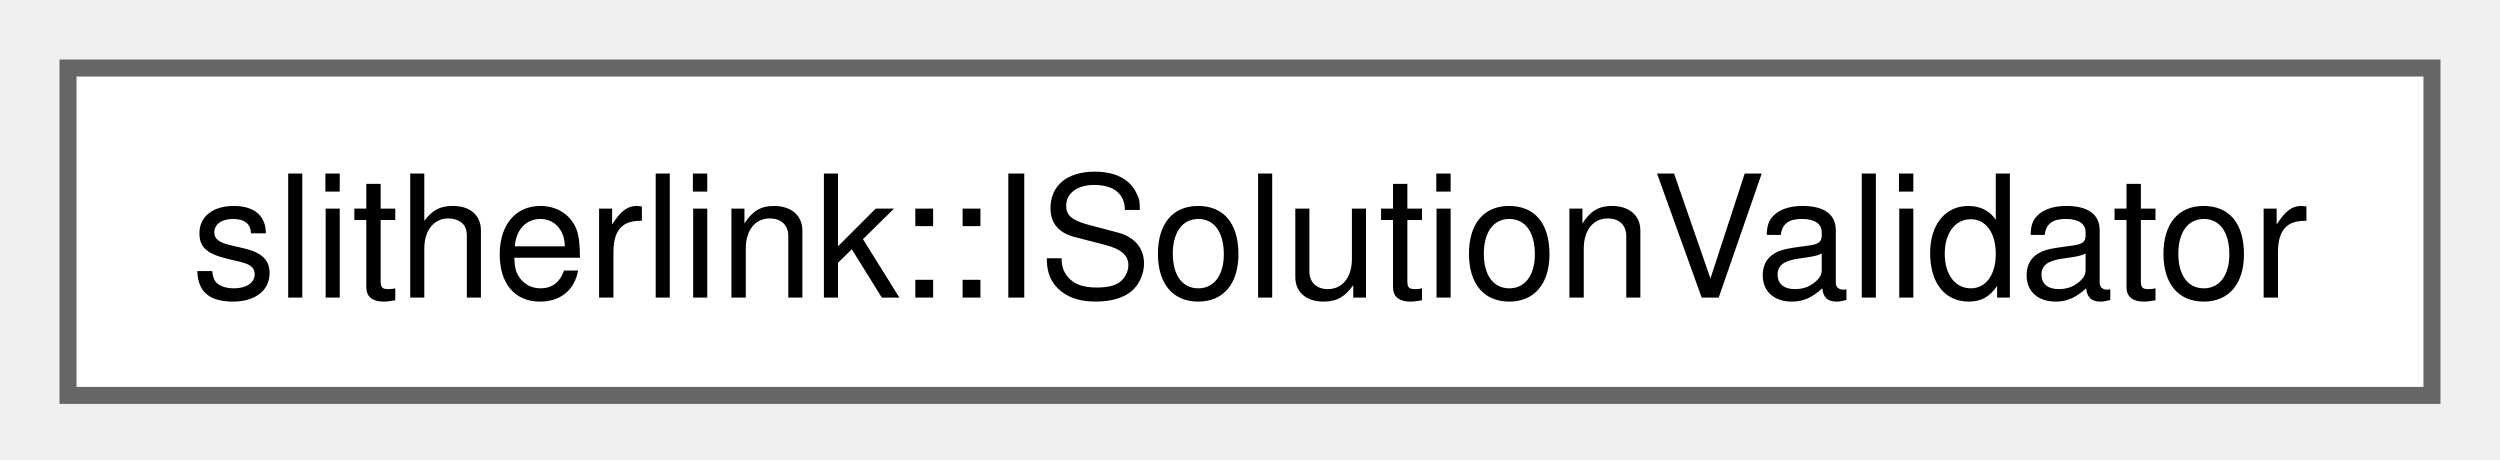
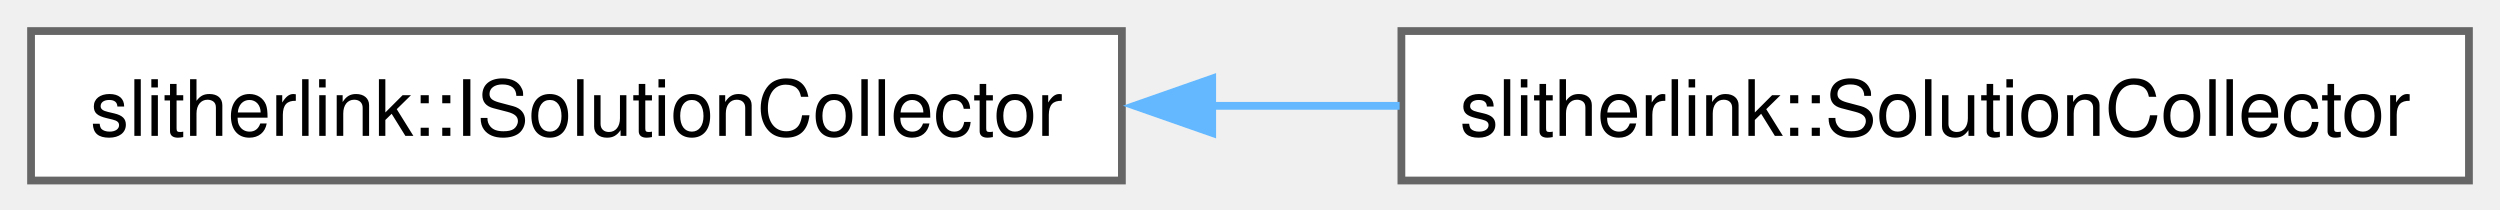
- <svg xmlns="http://www.w3.org/2000/svg" xmlns:xlink="http://www.w3.org/1999/xlink" width="147pt" height="27pt" viewBox="0.00 0.00 147.00 27.00">
+ <svg xmlns="http://www.w3.org/2000/svg" xmlns:xlink="http://www.w3.org/1999/xlink" width="322pt" height="27pt" viewBox="0.00 0.00 322.00 27.00">
  <g id="graph0" class="graph" transform="scale(1 1) rotate(0) translate(4 23.25)">
    <g id="Node000000" class="node">
      <g id="a_Node000000">
-         <a xlink:href="classslitherlink_1_1_i_solution_validator.html" target="_top" xlink:title=" ">
-           <polygon fill="white" stroke="#666666" points="139,-19.25 0,-19.25 0,0 139,0 139,-19.25" />
-           <text xml:space="preserve" text-anchor="middle" x="69.5" y="-5.75" font-family="Helvetica,sans-Serif" font-size="10.00">slitherlink::ISolutionValidator</text>
+         <a xlink:href="classslitherlink_1_1_i_solution_collector.html" target="_top" xlink:title="Interface for collecting solutions.">
+           <polygon fill="white" stroke="#666666" points="140.5,-19.25 0,-19.25 0,0 140.5,0 140.5,-19.25" />
+           <text xml:space="preserve" text-anchor="middle" x="70.25" y="-5.75" font-family="Helvetica,sans-Serif" font-size="10.00">slitherlink::ISolutionCollector</text>
+         </a>
+       </g>
+     </g>
+     <g id="Node000001" class="node">
+       <g id="a_Node000001">
+         <a xlink:href="classslitherlink_1_1_solution_collector.html" target="_top" xlink:title="Collects solver solutions (SOLID architecture).">
+           <polygon fill="white" stroke="#666666" points="314,-19.25 176.5,-19.25 176.5,0 314,0 314,-19.25" />
+           <text xml:space="preserve" text-anchor="middle" x="245.25" y="-5.75" font-family="Helvetica,sans-Serif" font-size="10.00">slitherlink::SolutionCollector</text>
+         </a>
+       </g>
+     </g>
+     <g id="edge3_Node000000_Node000001" class="edge">
+       <g id="a_edge3_Node000000_Node000001">
+         <a xlink:title=" ">
+           <path fill="none" stroke="#63b8ff" d="M152.02,-9.62C160.13,-9.62 168.31,-9.62 176.27,-9.62" />
+           <polygon fill="#63b8ff" stroke="#63b8ff" points="152.13,-6.13 142.13,-9.63 152.13,-13.13 152.13,-6.13" />
        </a>
      </g>
    </g>
  </g>
</svg>
